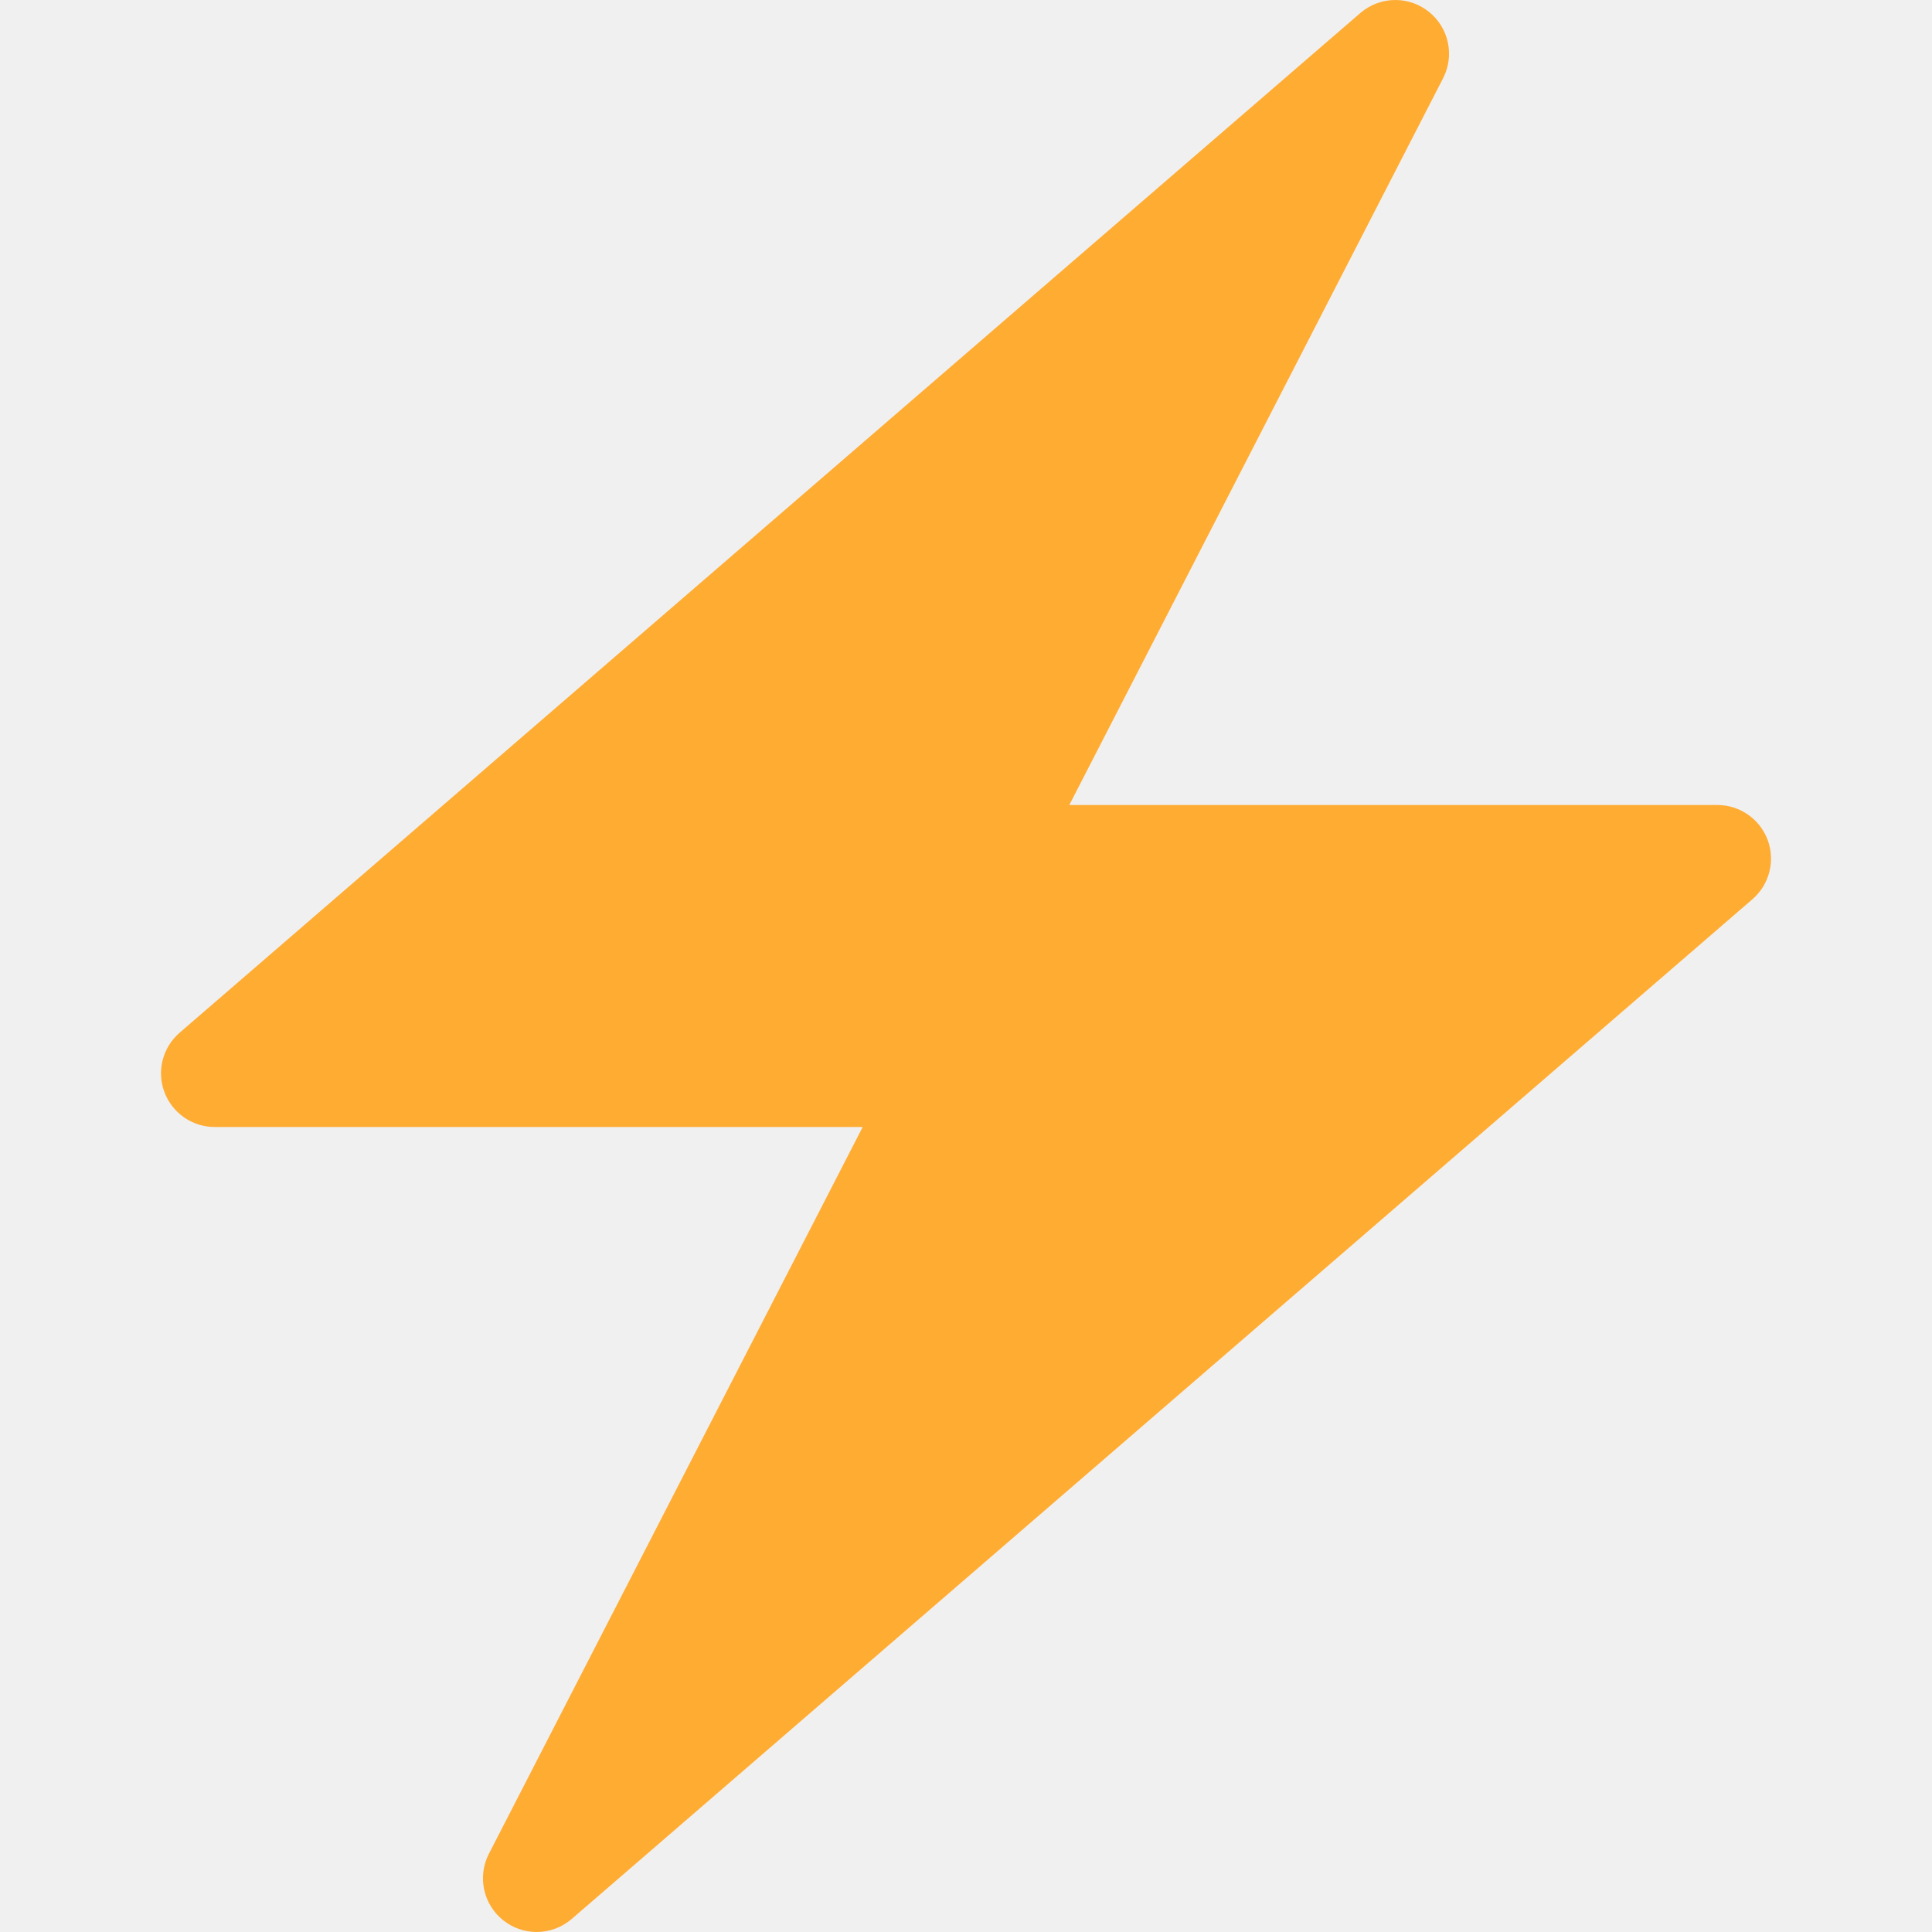
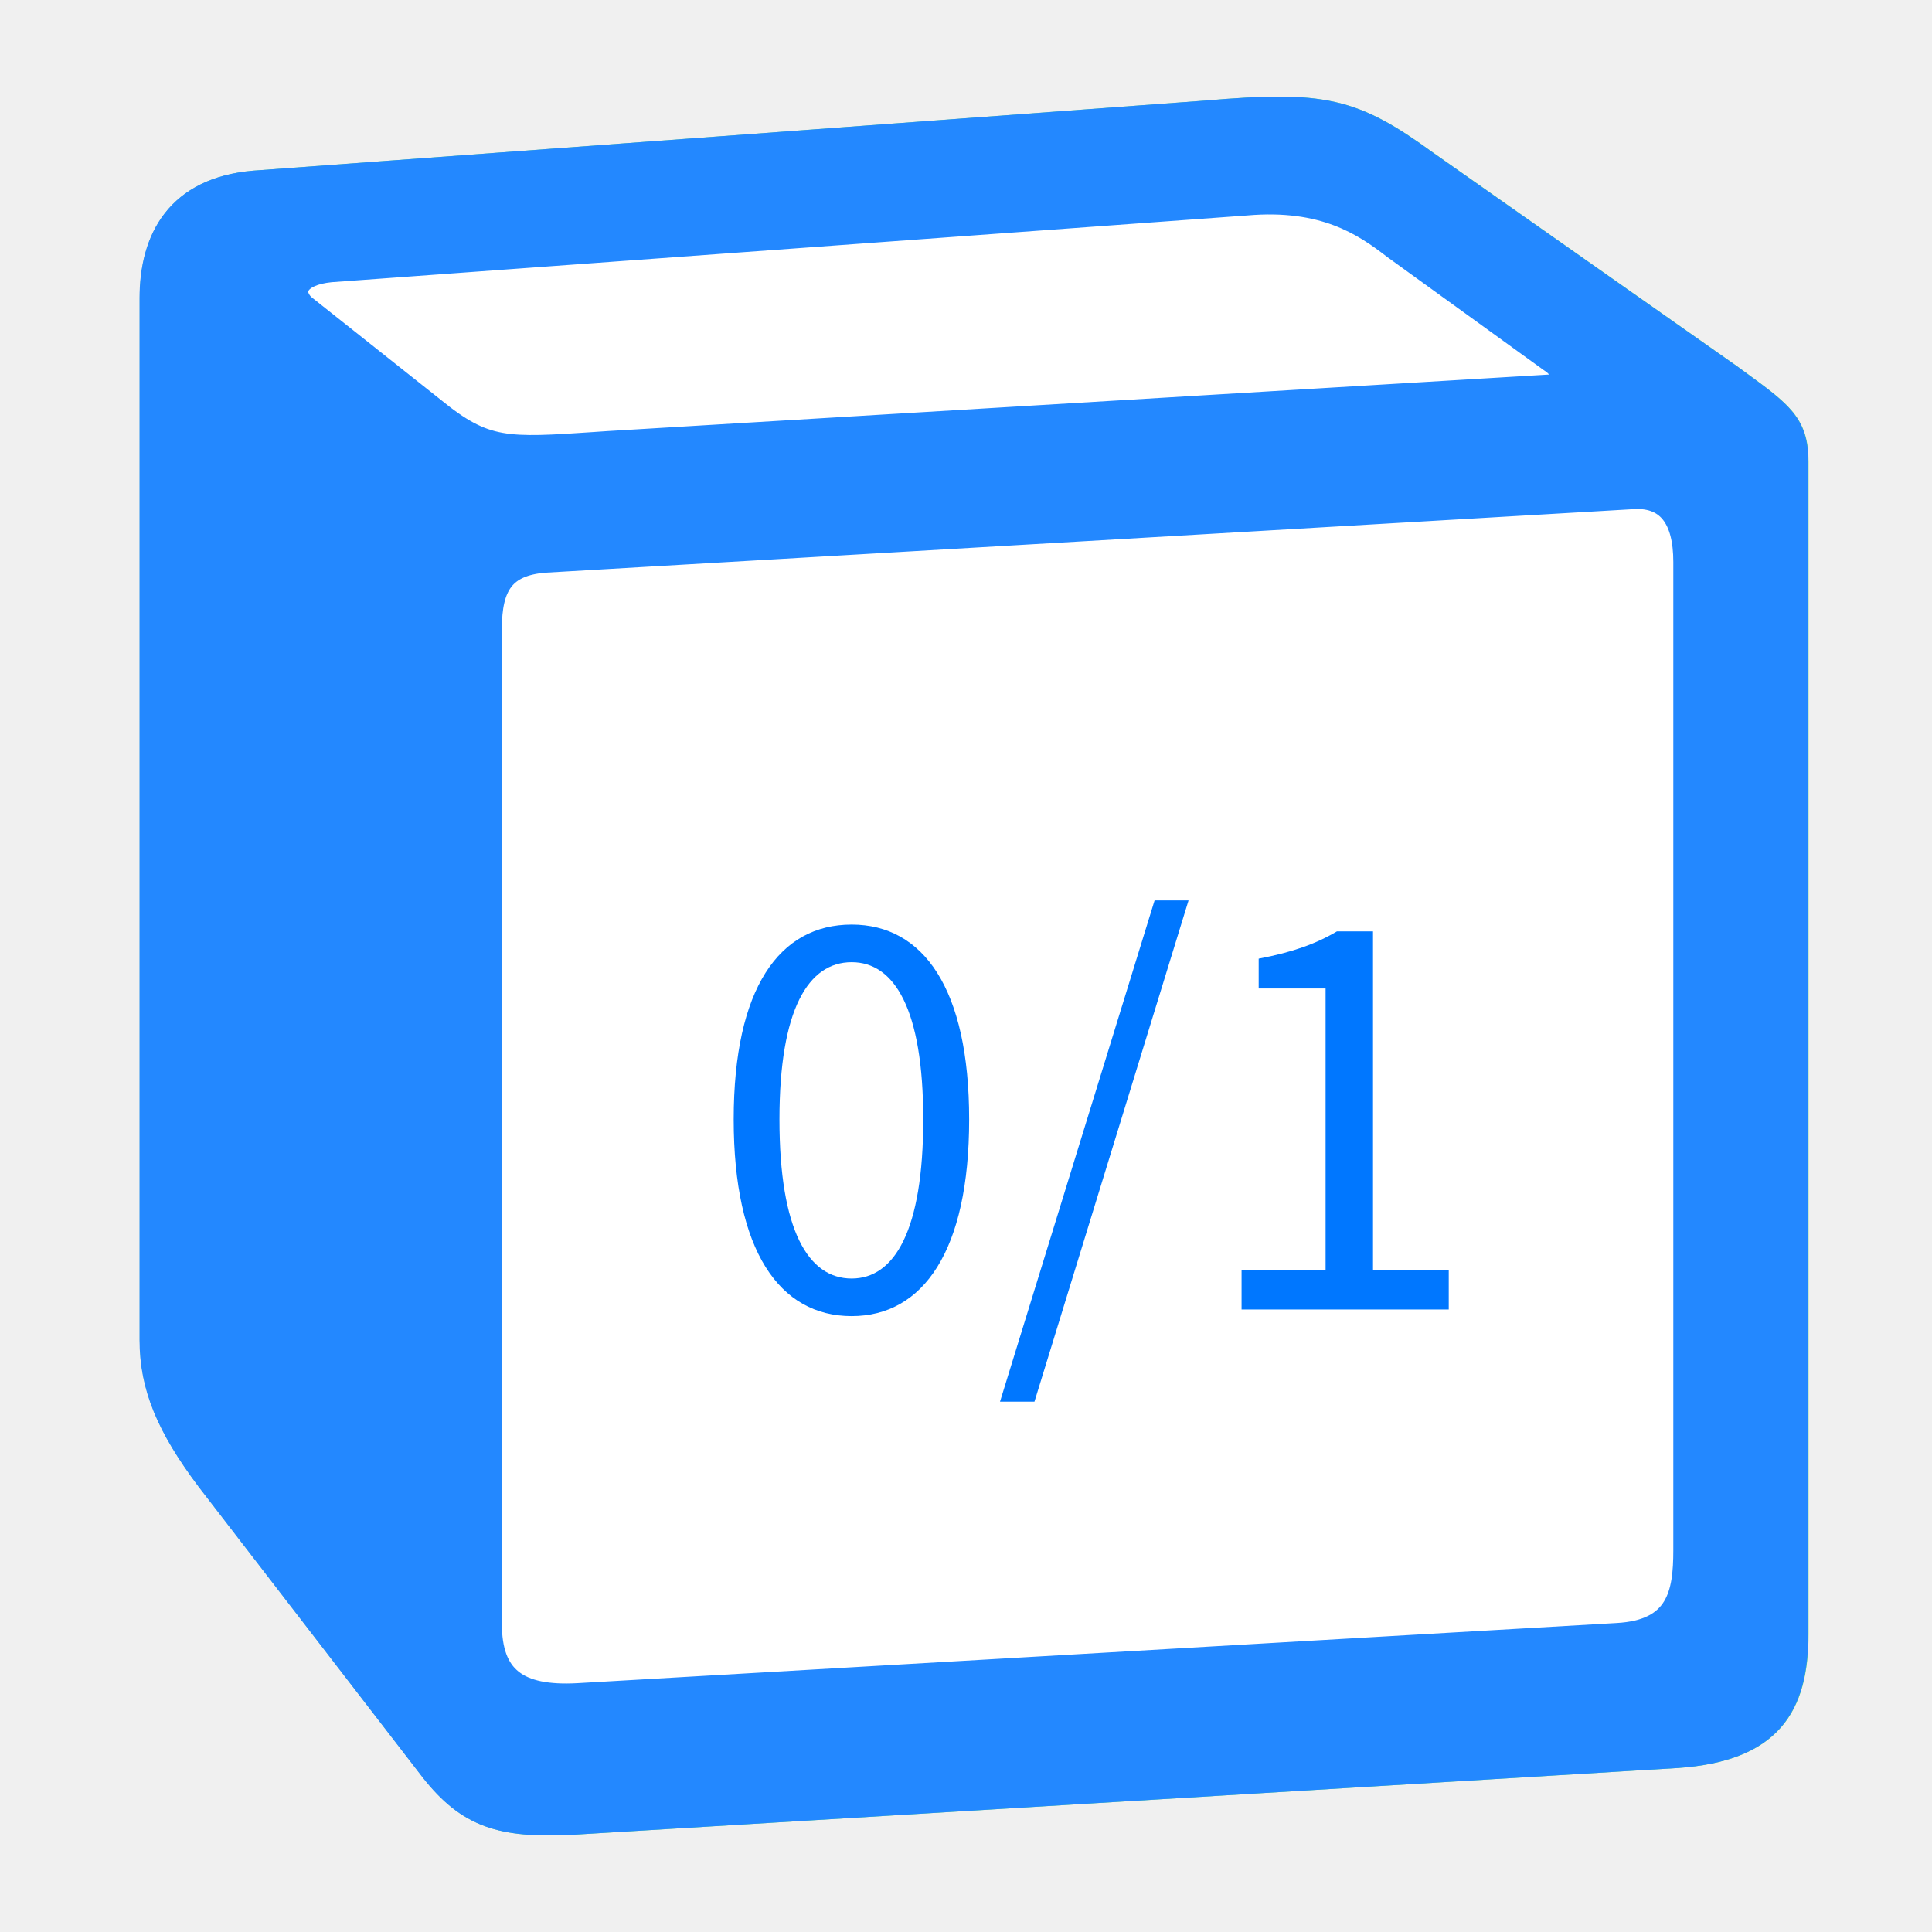
- <svg xmlns="http://www.w3.org/2000/svg" viewBox="0 0 36 36">
-   <path fill="#FFAC33" d="M32.938 15.651C32.792 15.26 32.418 15 32 15H19.925L26.89 1.458c.219-.426.106-.947-.271-1.243C26.437.071 26.218 0 26 0c-.233 0-.466.082-.653.243L18 6.588 3.347 19.243c-.316.273-.43.714-.284 1.105S3.582 21 4 21h12.075L9.11 34.542c-.219.426-.106.947.271 1.243.182.144.401.215.619.215.233 0 .466-.082.653-.243L18 29.412l14.653-12.655c.317-.273.43-.714.285-1.106z" />
+ <svg xmlns="http://www.w3.org/2000/svg" version="1.1" id="logo" x="0px" y="0px" viewBox="0 0 90 90" fill="none" xml:space="preserve">
+   <defs>
+     <clipPath id="clip874_4014">
+       <rect id="Notion Logomark" width="90" height="90" fill="none" />
+     </clipPath>
+   </defs>
+   <g clip-path="url(#clip874_4014)">
+     <path id="Element" d="M11.836 8.449L56.199 5.183C61.648 4.715 63.051 5.028 66.473 7.516L80.637 17.47C82.973 19.182 83.75 19.648 83.75 21.514L83.75 76.106C83.75 79.528 82.504 81.552 78.148 81.861L26.629 84.973C23.355 85.129 21.801 84.662 20.086 82.483L9.656 68.952C7.789 66.462 7.012 64.598 7.012 62.418L7.012 13.892C7.012 11.094 8.258 8.76 11.836 8.449Z" fill-rule="nonzero" fill="#FFFFFF" />
+     <path id="Element" d="M56.199 5.183C61.648 4.715 63.051 5.028 66.473 7.516L80.637 17.47C82.973 19.182 83.75 19.648 83.75 21.514L83.75 76.106C83.75 79.528 82.504 81.552 78.148 81.861L26.629 84.973C23.355 85.129 21.801 84.662 20.086 82.483L9.656 68.952C7.789 66.462 7.012 64.598 7.012 62.418L7.012 13.892C7.012 11.094 8.258 8.76 11.836 8.449L56.199 5.183Z" stroke="#63DE77" />
+     <path id="Element" d="M56.188 5.183L11.824 8.449C8.246 8.76 7 11.094 7 13.892L7 62.418C7 64.598 7.777 66.462 9.645 68.952L20.074 82.483C21.789 84.662 23.344 85.129 26.617 84.973L78.137 81.861C82.492 81.552 83.738 79.528 83.738 76.106L83.738 21.514C83.738 19.744 83.039 19.233 80.977 17.727C80.863 17.645 80.746 17.559 80.625 17.47L66.461 7.516C63.039 5.028 61.637 4.715 56.188 5.183ZM27.785 20.618C23.578 20.901 22.621 20.967 20.234 19.025L14.16 14.204C13.539 13.581 13.852 12.803 15.406 12.648L58.059 9.538C61.637 9.227 63.504 10.473 64.906 11.56L72.223 16.85C72.531 17.004 73.309 17.936 72.375 17.936L28.328 20.581C28.141 20.594 27.961 20.605 27.789 20.617L27.785 20.618L27.785 20.618ZM22.879 75.64L22.879 29.291C22.879 27.27 23.5 26.336 25.367 26.179L75.953 23.225C77.672 23.069 78.449 24.159 78.449 26.179L78.449 72.216C78.449 74.239 78.137 75.953 75.332 76.106L26.926 78.908C24.121 79.061 22.879 78.13 22.879 75.64Z" fill-rule="evenodd" fill="#2388FF" />
+     <path id="Element" d="M11.824 8.449C8.246 8.76 7 11.094 7 13.892L7 62.418C7 64.598 7.777 66.462 9.645 68.952L20.074 82.483C21.789 84.662 23.344 85.129 26.617 84.973L78.137 81.861C82.492 81.552 83.738 79.528 83.738 76.106L83.738 21.514C83.738 19.744 83.039 19.233 80.977 17.727C80.863 17.645 80.746 17.559 80.625 17.47L66.461 7.516C63.039 5.028 61.637 4.715 56.188 5.183L11.824 8.449ZM20.234 19.025L14.16 14.204C13.539 13.581 13.852 12.803 15.406 12.648L58.059 9.538C61.637 9.227 63.504 10.473 64.906 11.56L72.223 16.85C72.531 17.004 73.309 17.936 72.375 17.936L28.328 20.581C28.141 20.594 27.961 20.605 27.789 20.617L27.785 20.618L27.785 20.618C23.578 20.901 22.621 20.967 20.234 19.025ZM22.879 29.291C22.879 27.27 23.5 26.336 25.367 26.179L75.953 23.225C77.672 23.069 78.449 24.159 78.449 26.179L78.449 72.216C78.449 74.239 78.137 75.953 75.332 76.106L26.926 78.908C24.121 79.061 22.879 78.13 22.879 75.64L22.879 29.291Z" stroke="#2388FF" />
+     <path id="0/1" d="M39.674 61.31C43.008 61.31 45.147 58.264 45.147 52.147C45.147 46.047 43.008 43.07 39.674 43.07C36.31 43.07 34.178 46.023 34.178 52.147C34.178 58.264 36.31 61.31 39.674 61.31ZM39.674 59.559C37.658 59.559 36.31 57.326 36.31 52.147C36.31 47.008 37.658 44.822 39.674 44.822C41.666 44.822 43.008 47.008 43.008 52.147C43.008 57.326 41.666 59.559 39.674 59.559ZM46.584 65.295L48.189 65.295L55.367 41.945L53.785 41.945L46.584 65.295ZM57.837 61L67.488 61L67.488 59.178L63.96 59.178L63.96 43.387L62.279 43.387C61.318 43.961 60.193 44.365 58.634 44.658L58.634 46.047L61.751 46.047L61.751 59.178L57.837 59.178L57.837 61Z" fill-rule="evenodd" fill="#0077FF" />
+   </g>
</svg>
